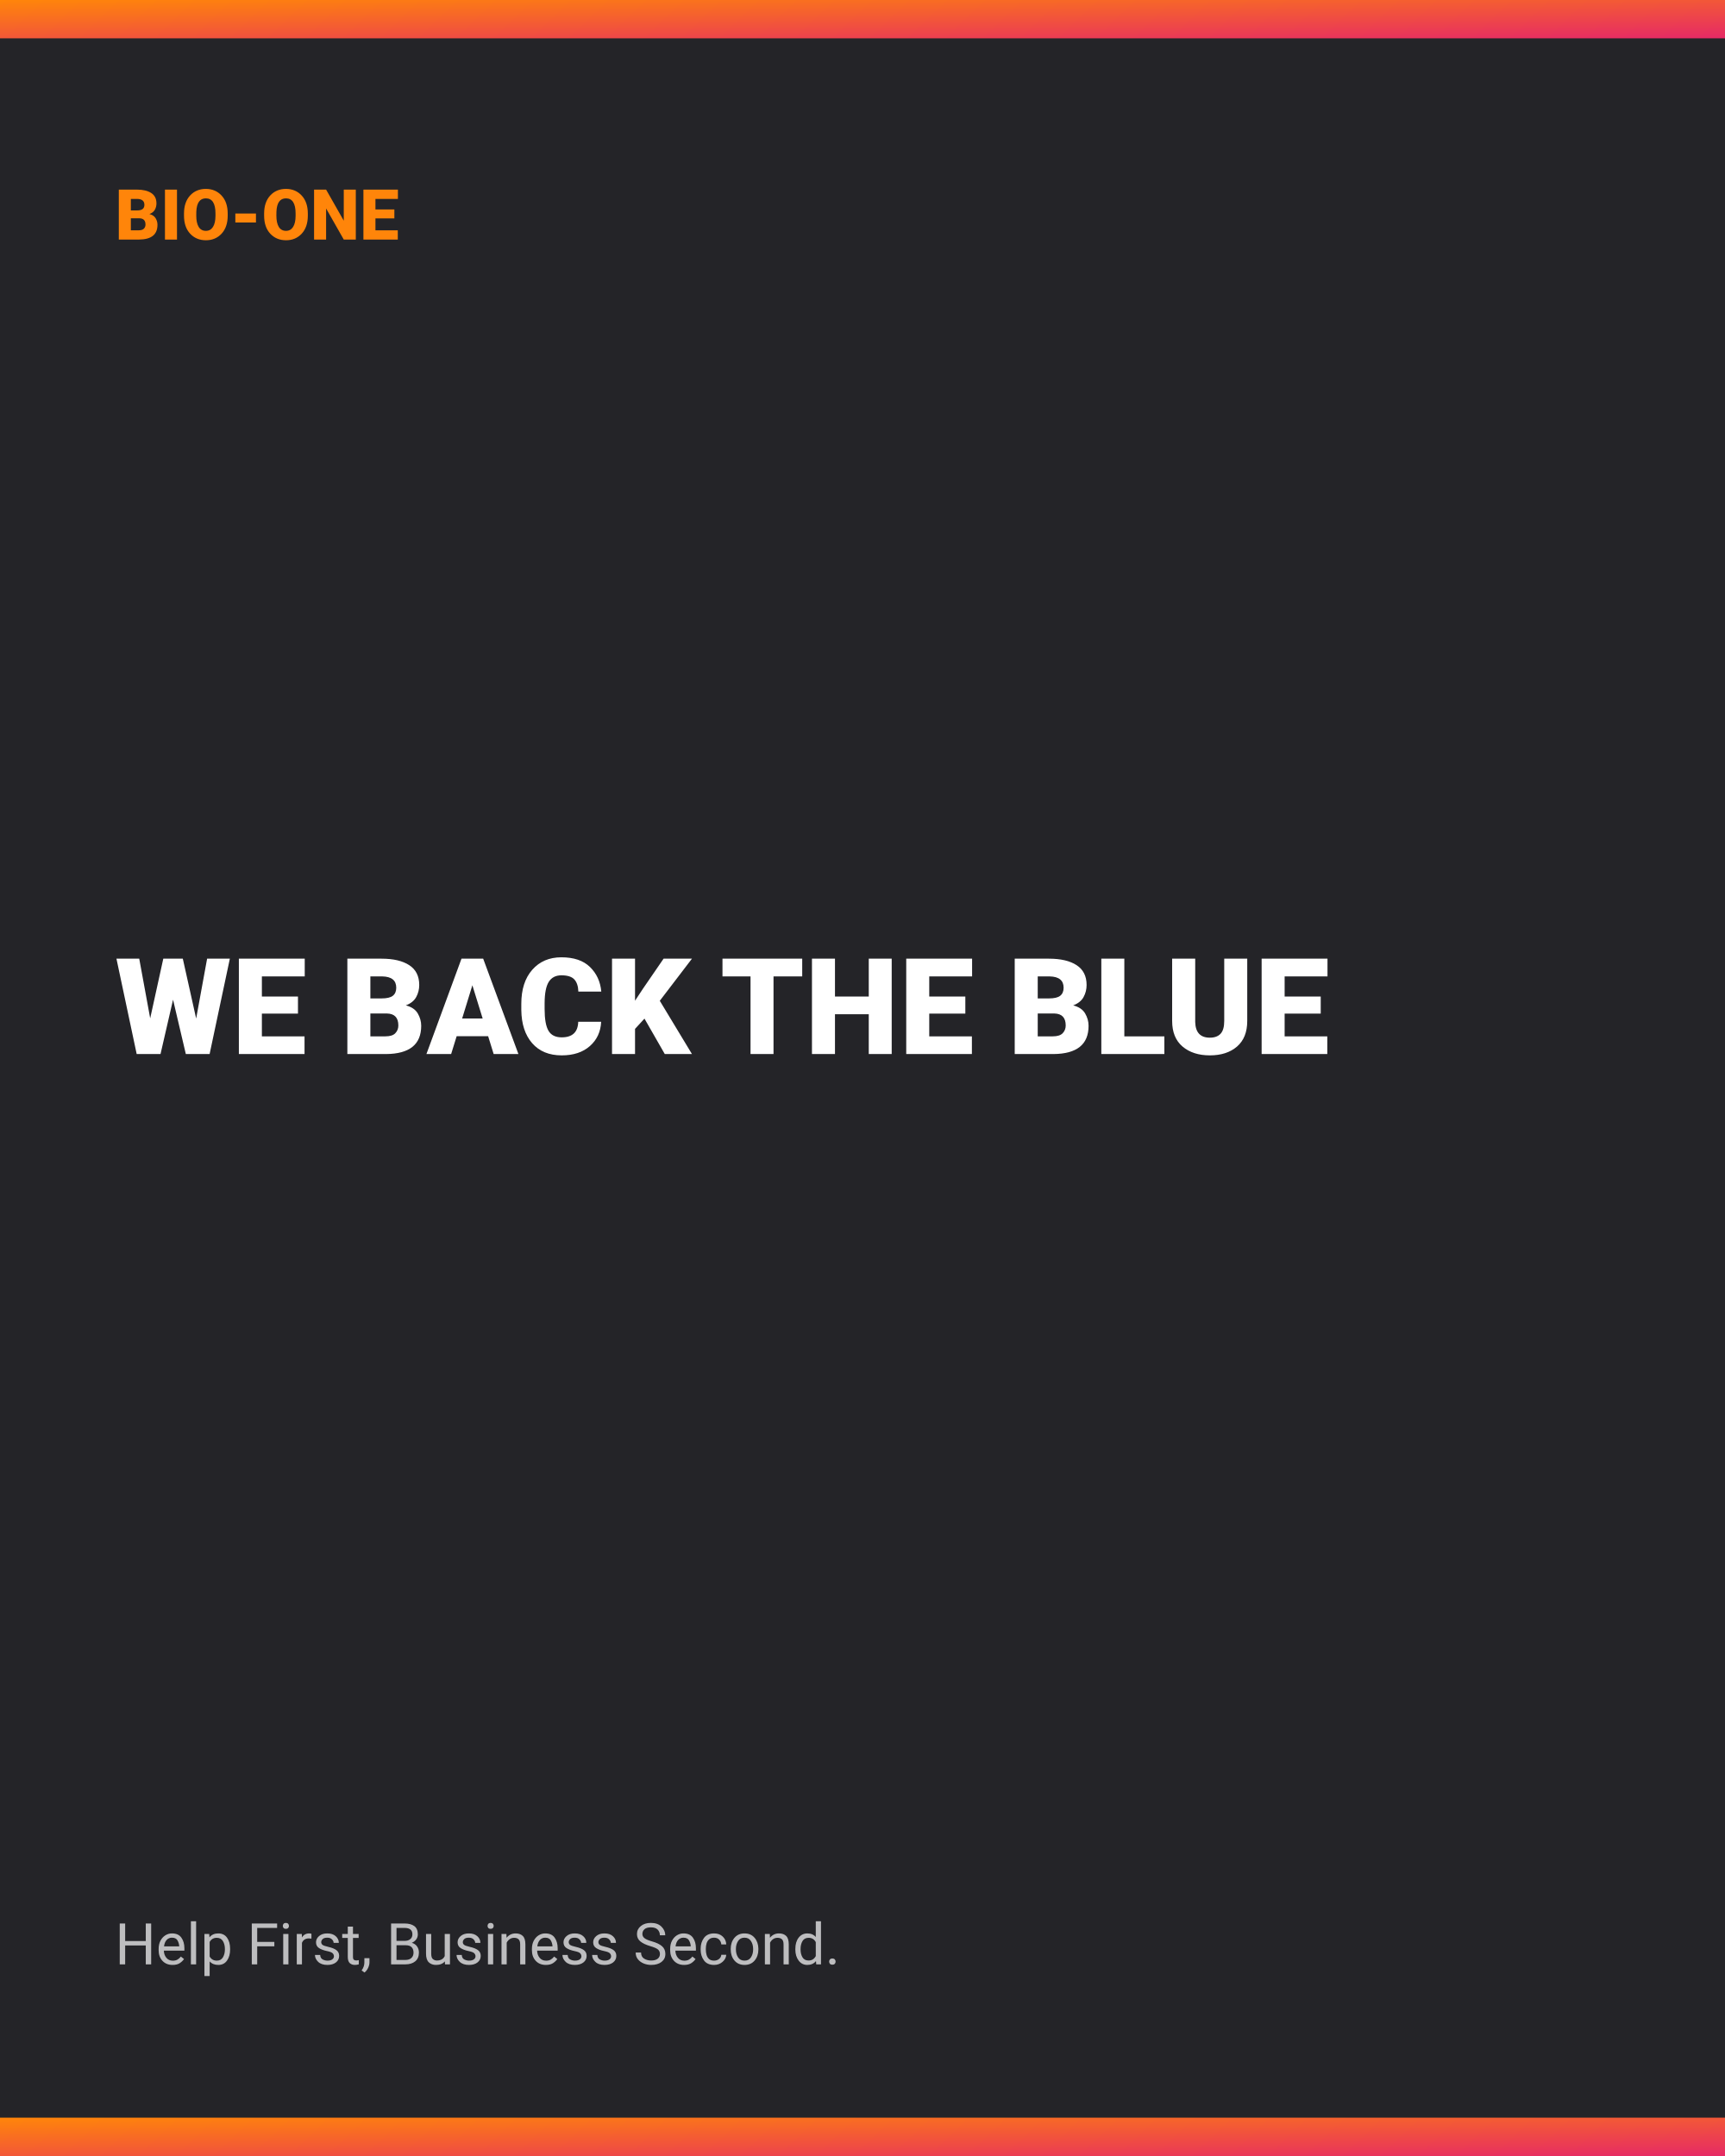
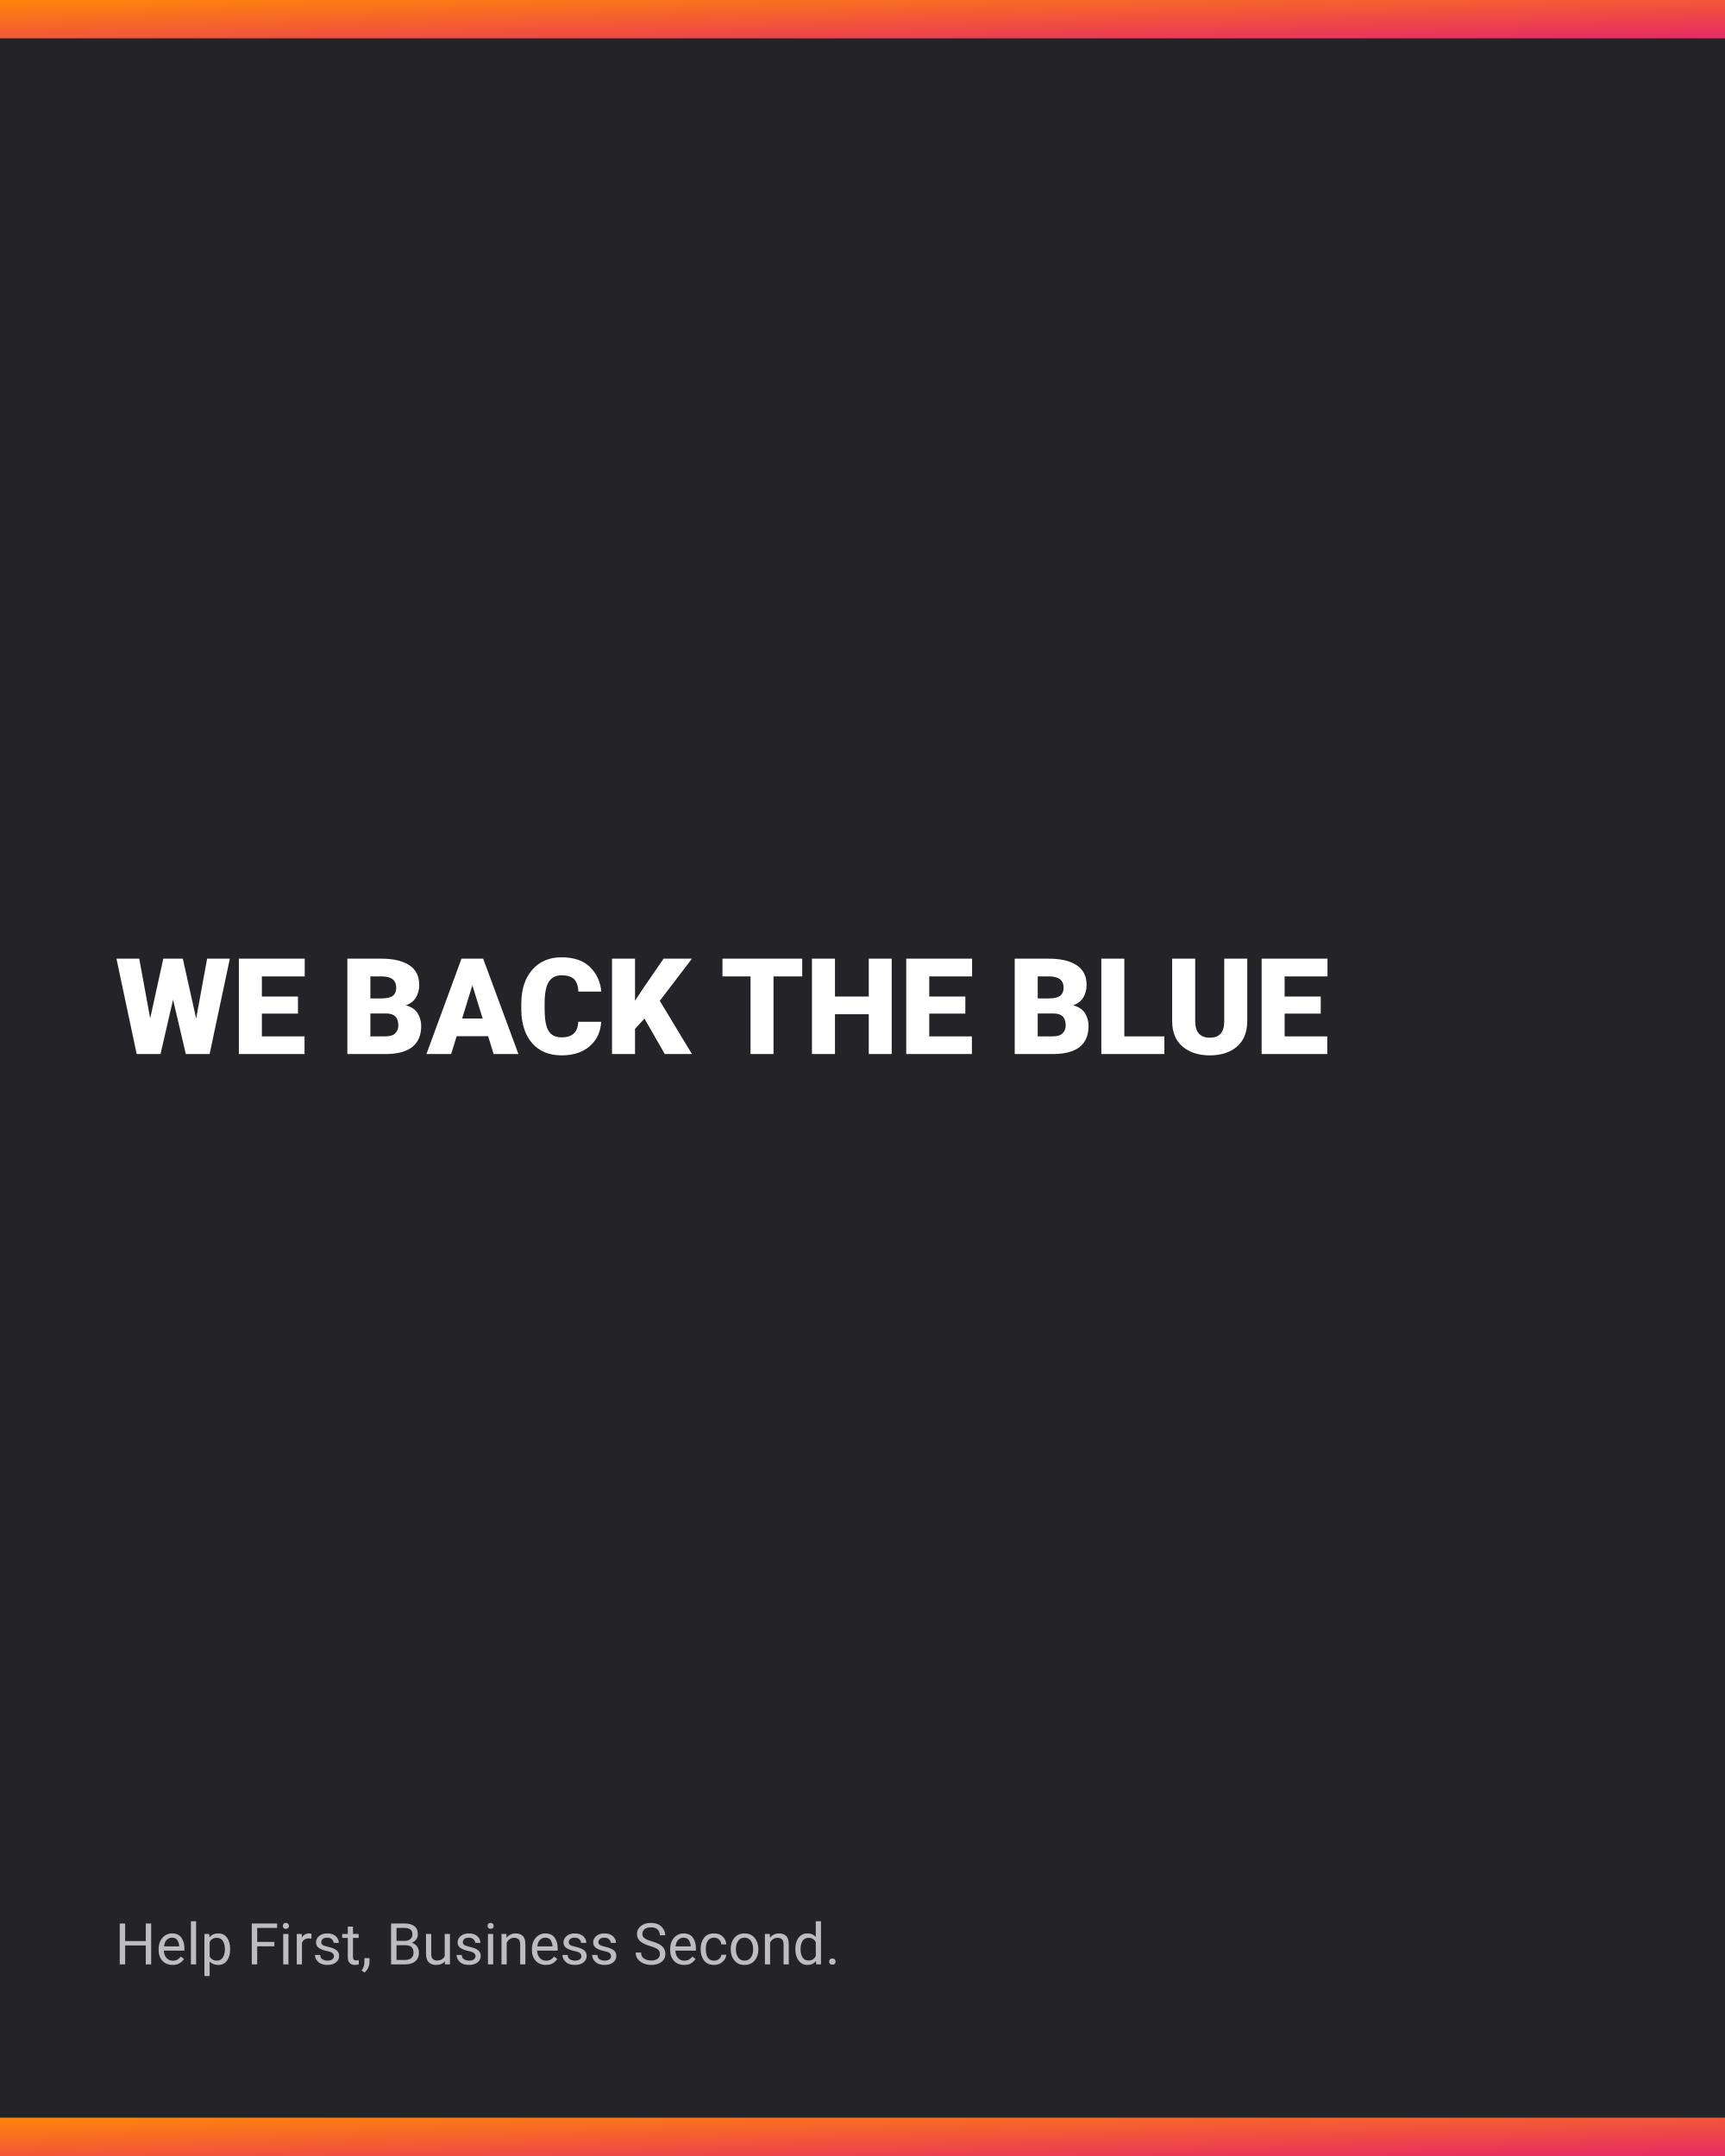
<svg xmlns="http://www.w3.org/2000/svg" width="1080" height="1350" viewBox="0 0 1080 1350">
  <defs>
    <linearGradient id="g" x1="0" y1="0" x2="1" y2="1">
      <stop offset="0" stop-color="#FF850A" />
      <stop offset="1" stop-color="#E62A65" />
    </linearGradient>
  </defs>
  <rect width="1080" height="1350" fill="#242428" />
  <rect width="1080" height="24" fill="url(#g)" />
-   <text x="72" y="150" fill="#FF850A" font-family="Roboto,Arial" font-weight="900" font-size="44">BIO-ONE</text>
  <text x="72" y="660" fill="#FFFFFF" font-family="Roboto,Arial" font-weight="900" font-size="84">WE BACK THE BLUE</text>
  <text x="72" y="1230" fill="#BDBDBF" font-family="Roboto,Arial" font-size="36">Help First, Business Second.</text>
  <rect x="0" y="1326" width="1080" height="24" fill="url(#g)" />
</svg>
